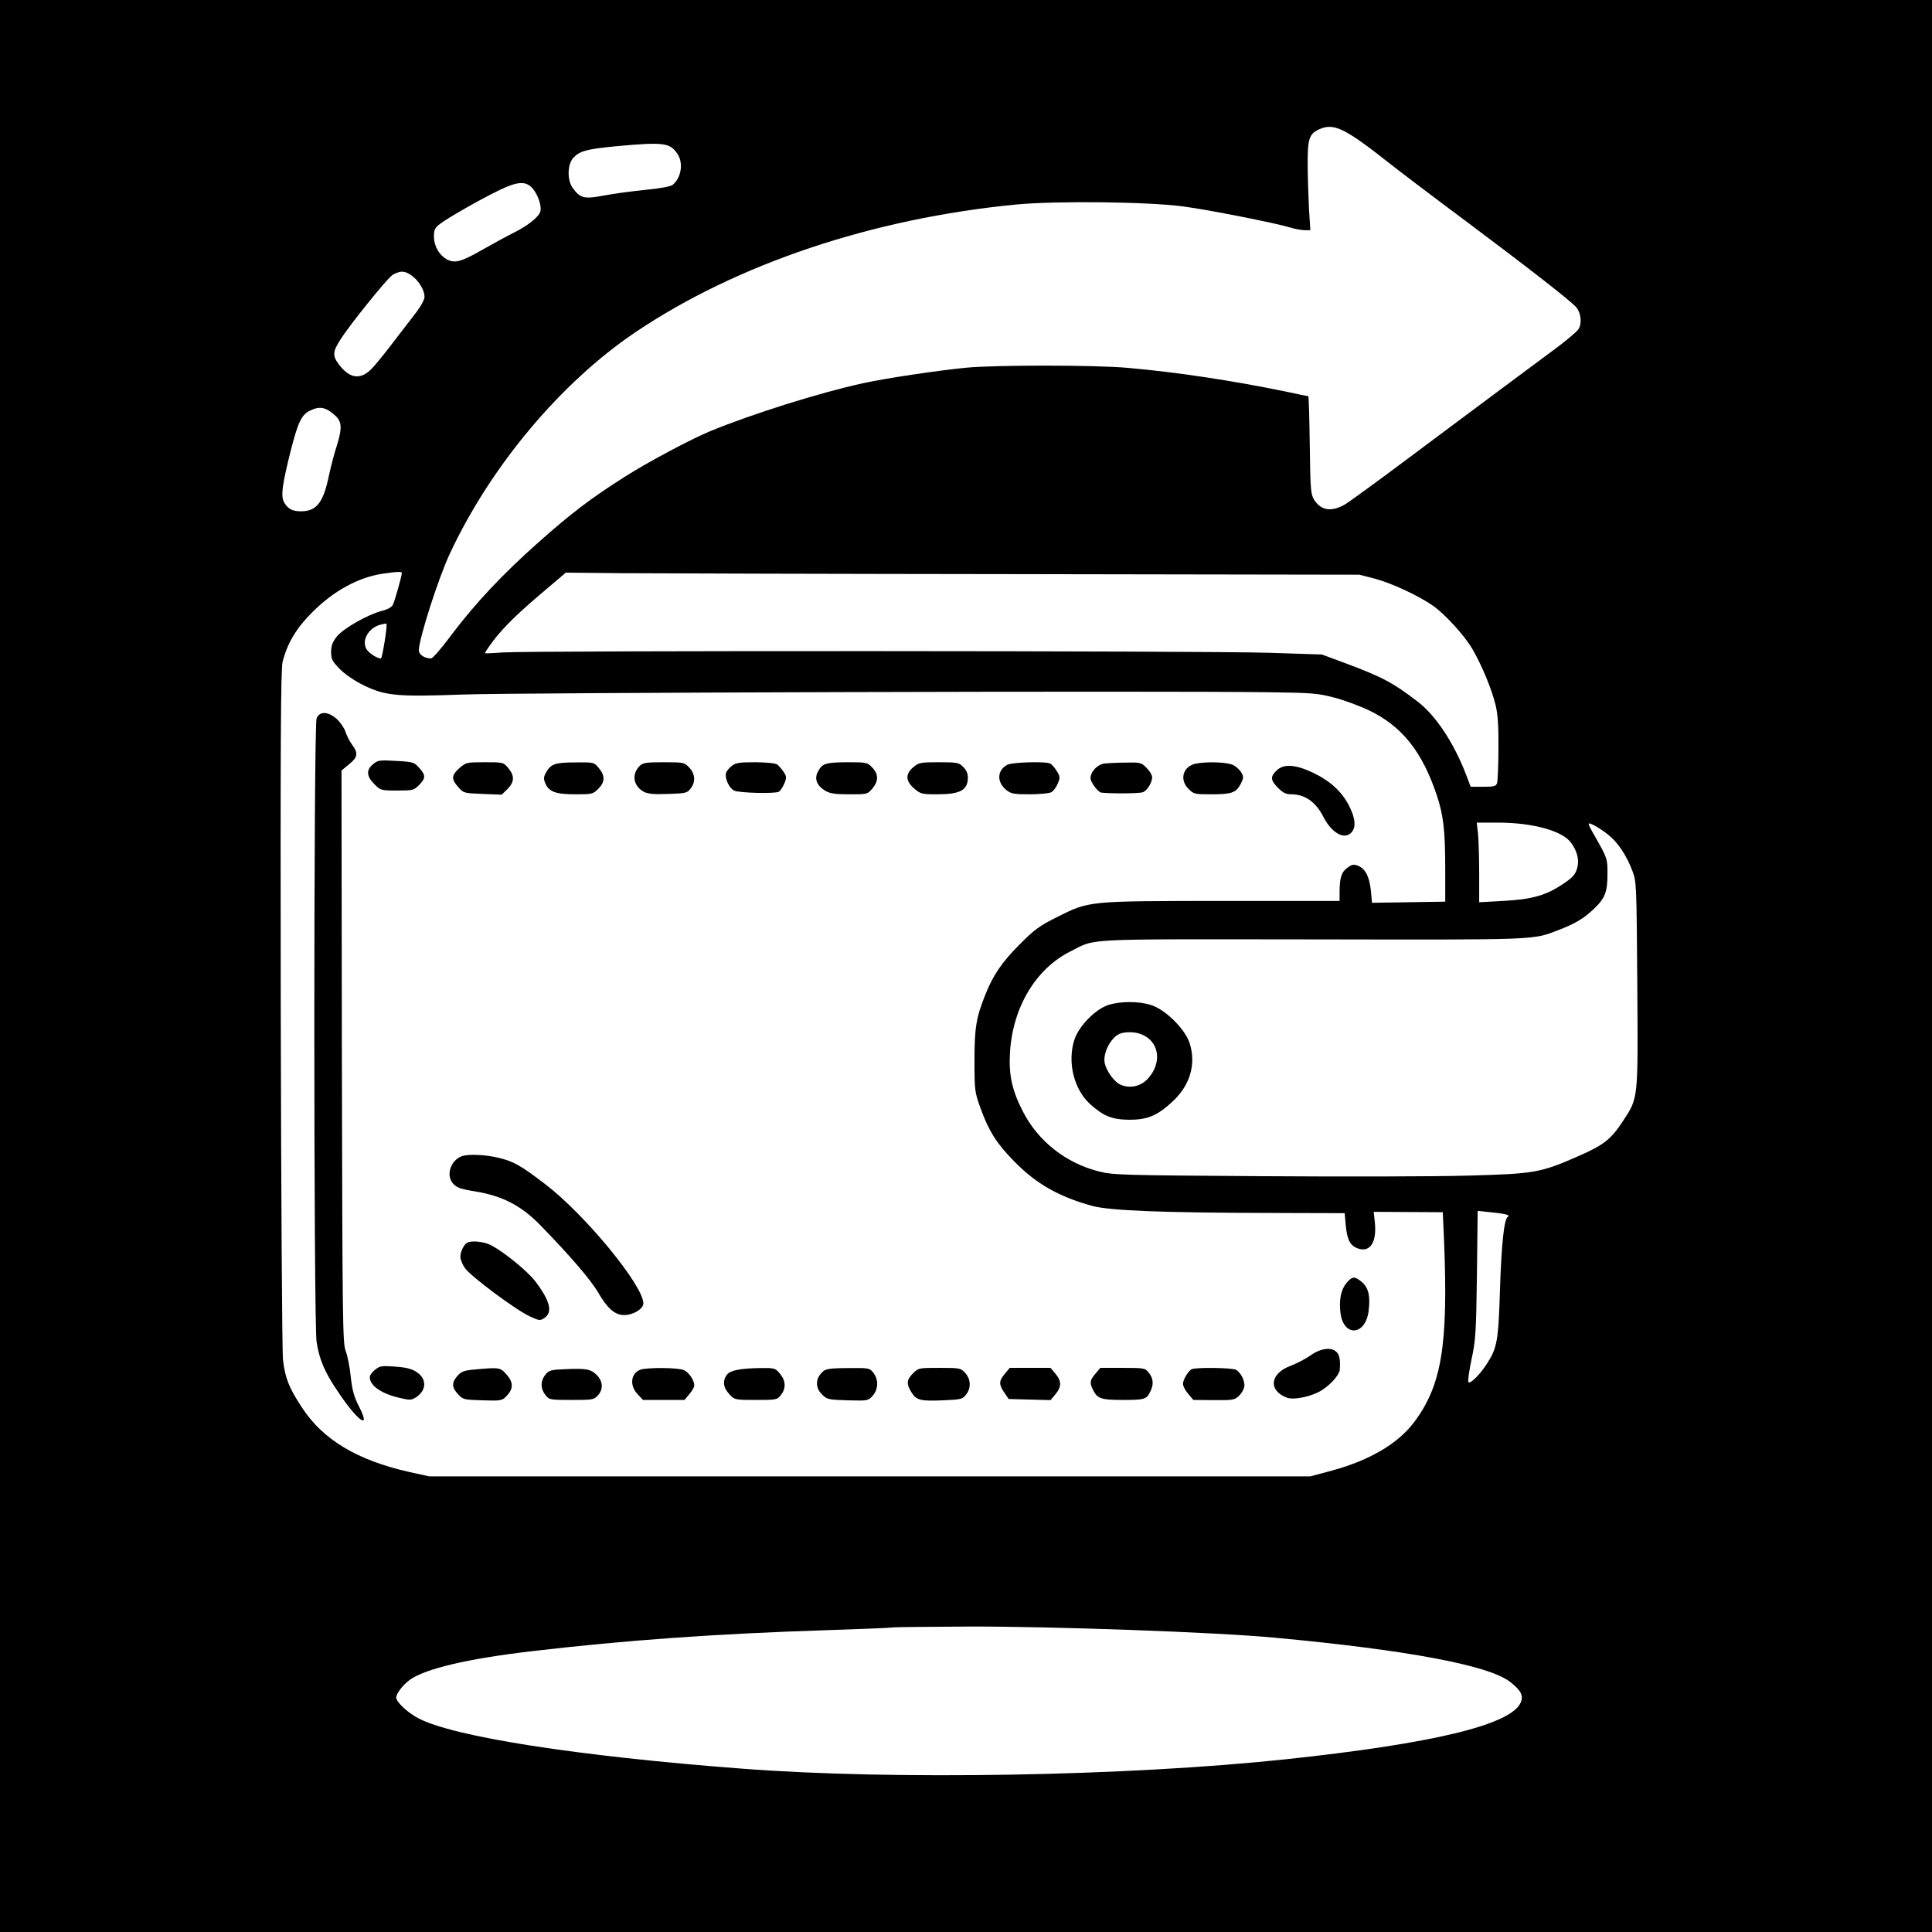
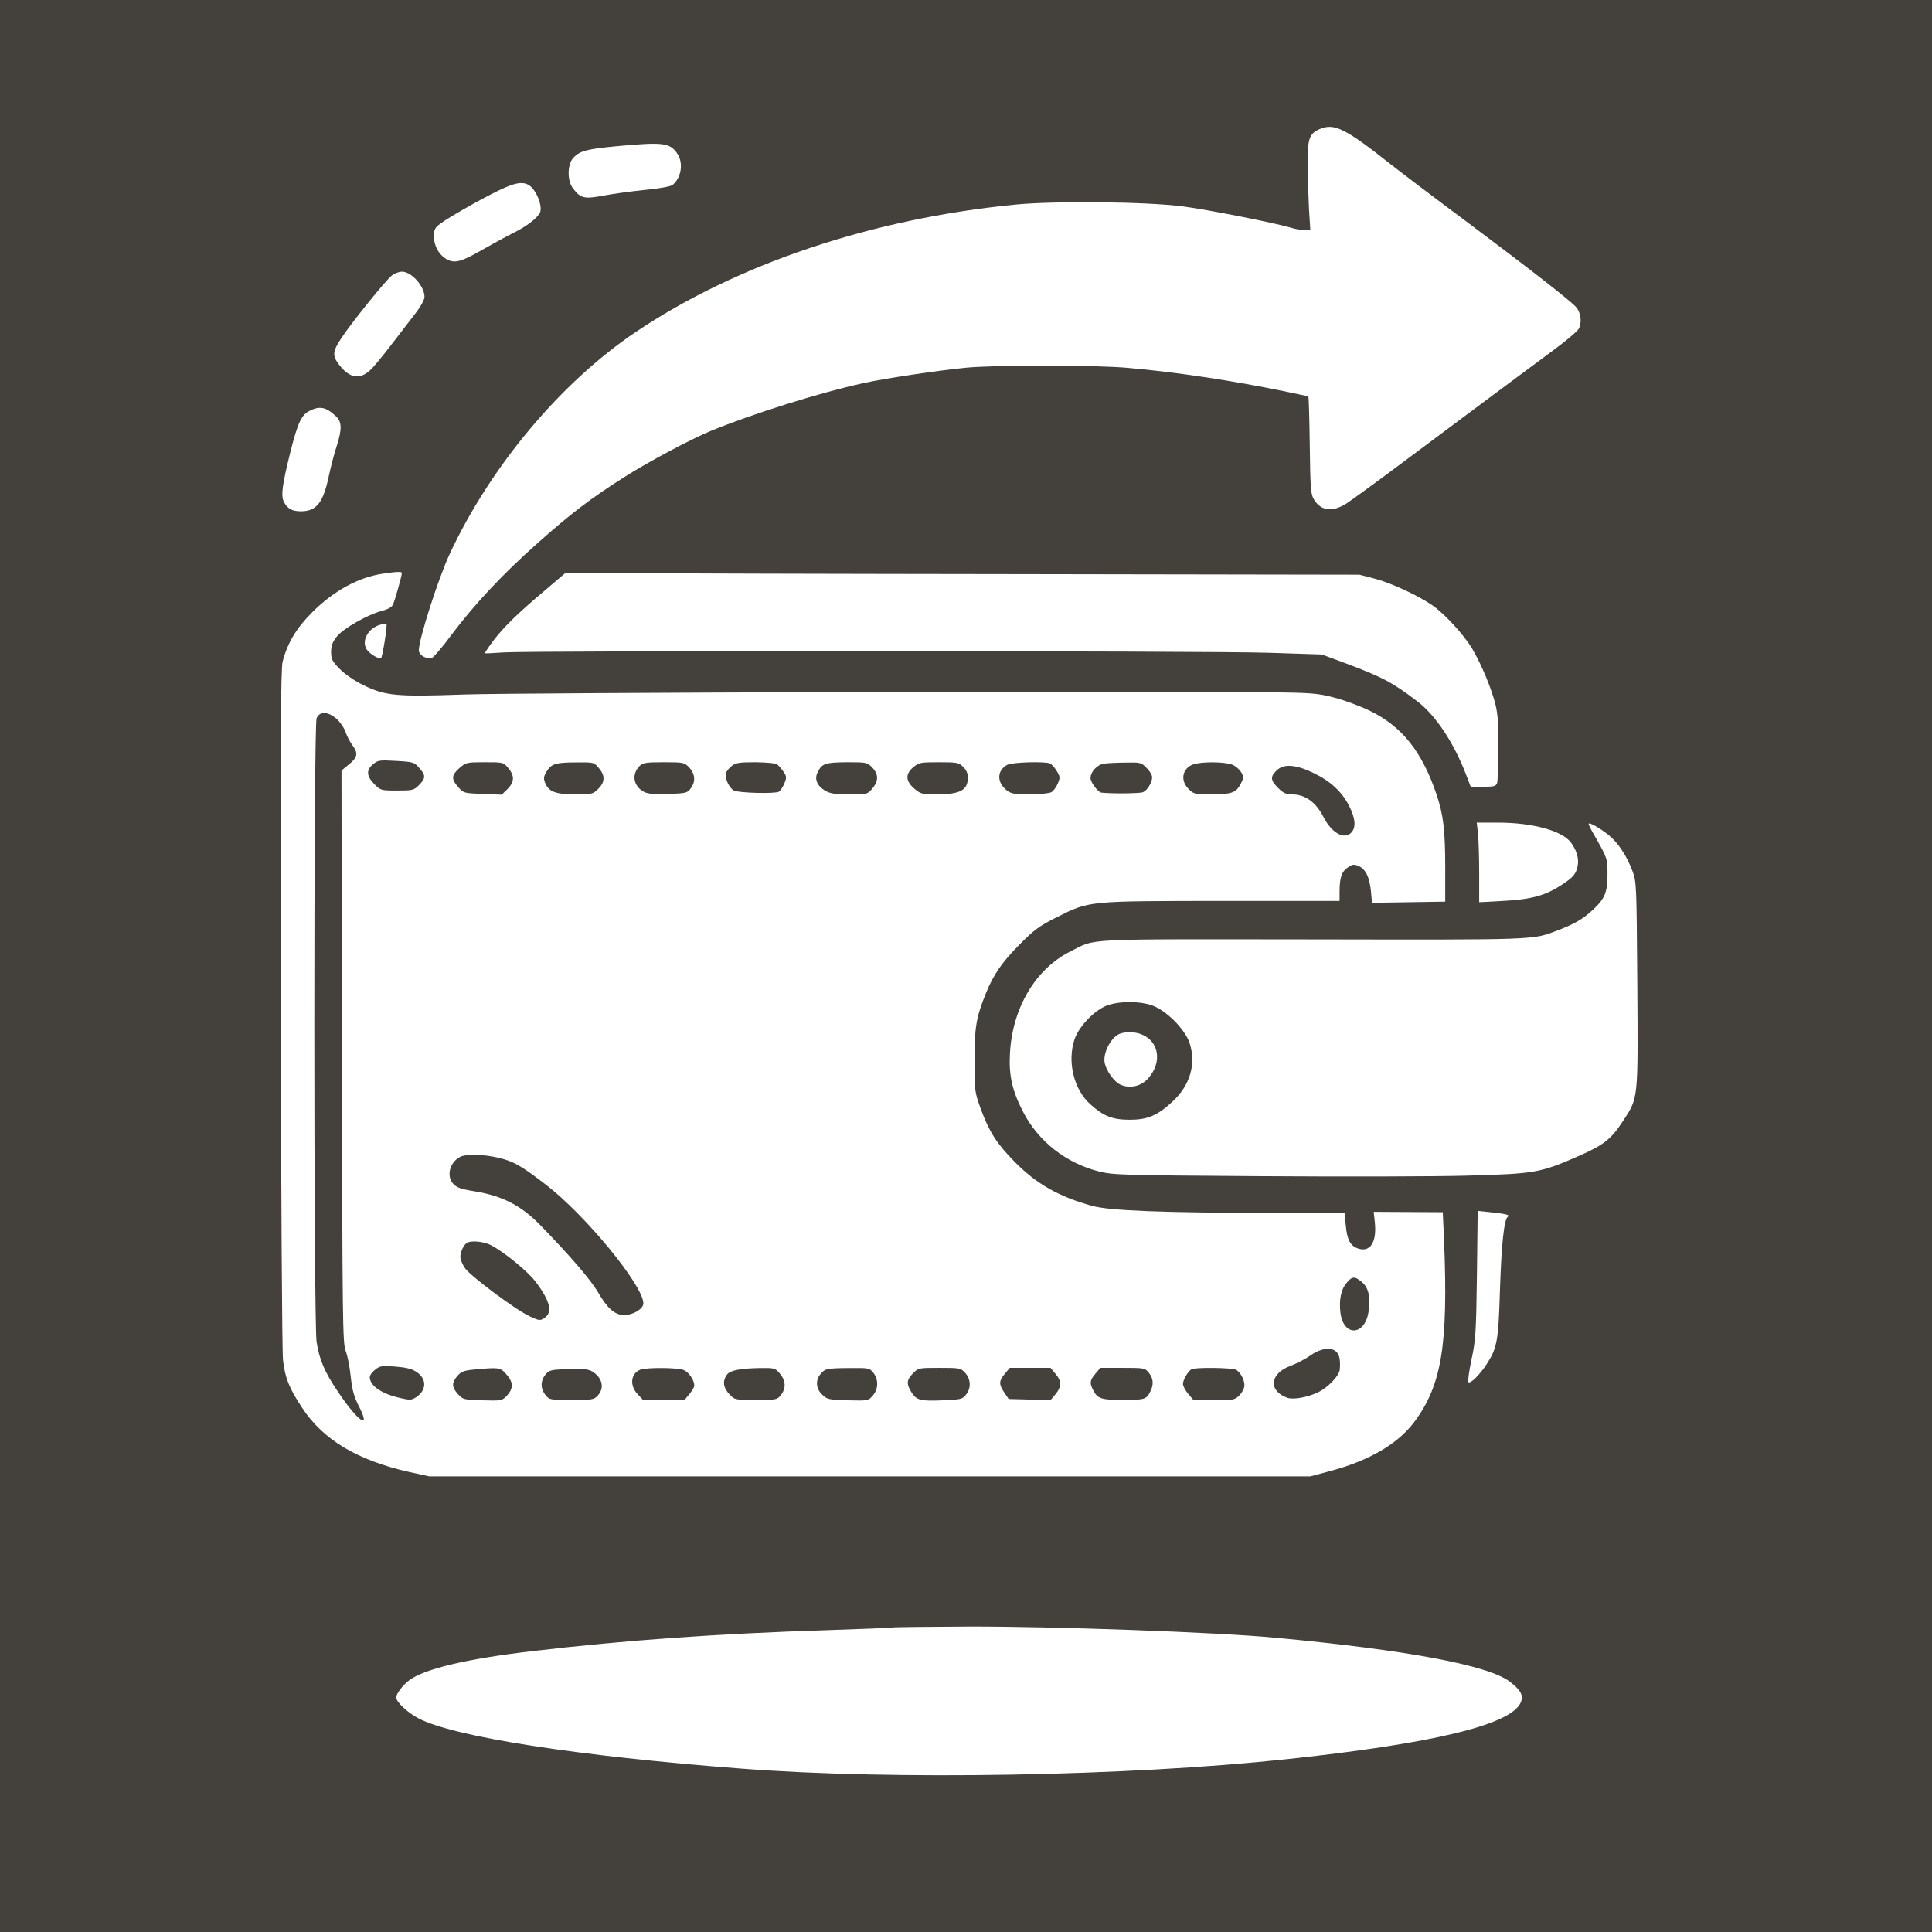
<svg xmlns="http://www.w3.org/2000/svg" version="1.0" width="1024pt" height="1024pt" viewBox="0 0 1024 1024" preserveAspectRatio="xMidYMid meet">
-   <rect width="100%" height="100%" fill="#000000" />
+   <rect width="100%" height="100%" fill="#44403c" />
  <g transform="translate(0,1024) scale(0.1,-0.1)" fill="#FFFFFF" stroke="none">
    <path d="M6995 9556 c-56 -24 -65 -51 -64 -188 0 -68 4 -174 7 -236 l7 -112 -30 0 c-16 0 -51 6 -76 14 -79 24 -438 95 -569 112 -192 25 -670 30 -885 10 -761 -74 -1477 -314 -2016 -676 -396 -267 -768 -710 -985 -1175 -61 -131 -164 -452 -164 -512 0 -23 31 -43 65 -43 8 0 58 57 110 128 123 163 270 320 454 483 175 156 281 237 461 351 122 78 353 201 455 243 221 91 580 204 810 254 123 27 394 67 545 82 154 15 691 15 860 -1 260 -23 550 -67 833 -125 64 -14 119 -25 121 -25 3 0 6 -116 8 -257 3 -233 5 -261 22 -290 37 -61 97 -69 172 -22 27 18 164 117 304 222 140 105 350 261 465 347 116 86 263 196 327 243 64 47 125 98 134 112 20 31 14 87 -13 118 -32 35 -239 197 -573 447 -179 133 -363 273 -410 310 -240 190 -299 219 -375 186z" />
    <path d="M3267 9465 c-157 -15 -194 -25 -228 -61 -32 -35 -34 -119 -3 -161 41 -55 60 -59 167 -39 52 10 151 23 220 30 75 7 132 18 142 26 46 38 58 115 26 164 -40 60 -73 64 -324 41z" />
    <path d="M2644 9231 c-101 -49 -269 -145 -311 -177 -28 -21 -33 -31 -33 -67 0 -52 28 -100 71 -123 42 -21 76 -11 194 57 49 28 119 66 155 84 72 36 124 76 141 106 14 26 -5 90 -37 129 -36 42 -79 40 -180 -9z" />
    <path d="M2077 8780 c-33 -26 -220 -258 -269 -334 -45 -69 -47 -90 -13 -136 55 -74 111 -85 168 -31 16 14 68 77 115 139 48 62 106 138 130 169 23 30 42 66 42 79 0 57 -69 134 -119 134 -16 0 -40 -9 -54 -20z" />
    <path d="M1642 8063 c-44 -21 -63 -63 -101 -211 -46 -185 -53 -239 -36 -273 19 -35 43 -49 90 -49 83 0 119 46 149 192 9 42 27 113 42 158 28 90 26 126 -9 157 -50 46 -83 52 -135 26z" />
    <path d="M2027 7199 c-127 -19 -258 -90 -372 -204 -84 -84 -131 -162 -157 -262 -10 -38 -12 -437 -10 -1833 2 -990 7 -1822 12 -1868 11 -95 31 -147 101 -253 111 -170 293 -279 569 -341 l105 -23 2335 0 2335 0 116 31 c200 55 348 142 434 256 146 195 181 406 159 958 l-7 155 -183 1 -183 1 6 -57 c11 -105 -26 -160 -90 -137 -40 14 -57 45 -64 121 l-6 66 -366 1 c-601 1 -881 12 -974 38 -177 49 -297 118 -412 236 -94 96 -133 158 -178 281 -31 87 -32 93 -32 254 0 175 9 227 59 352 41 102 88 170 181 263 77 78 105 98 195 143 175 88 162 86 877 87 l623 0 0 46 c0 76 10 108 42 130 24 18 33 19 57 10 38 -16 59 -57 67 -132 l6 -64 194 3 194 3 0 177 c0 202 -10 283 -45 388 -77 230 -184 364 -355 447 -52 25 -138 57 -190 70 -86 23 -119 25 -350 28 -562 8 -3982 -2 -4261 -12 -359 -13 -418 -7 -534 50 -48 24 -98 58 -125 86 -39 40 -45 51 -45 89 0 34 7 53 31 83 35 43 162 115 237 135 30 7 53 20 59 32 10 19 47 151 48 169 0 8 -24 8 -103 -4z m-243 -769 c19 -17 40 -48 47 -68 6 -20 22 -51 35 -69 34 -45 30 -67 -16 -104 l-40 -33 2 -1515 c3 -1402 4 -1519 20 -1561 10 -25 22 -86 27 -137 8 -72 17 -106 46 -162 63 -125 -11 -72 -114 83 -71 104 -99 172 -113 264 -16 110 -16 3265 0 3305 16 38 60 37 106 -3z m438 -260 c35 -39 35 -54 -1 -91 -28 -28 -34 -29 -116 -29 -86 0 -88 1 -121 34 -42 42 -44 76 -6 106 25 21 35 22 122 17 90 -5 96 -7 122 -37z m472 -1 c34 -41 33 -73 -4 -111 l-31 -30 -101 4 c-98 4 -101 4 -129 36 -38 42 -37 63 6 101 35 30 38 31 134 31 98 0 99 0 125 -31z m480 0 c34 -40 33 -74 -3 -110 -28 -28 -33 -29 -121 -29 -104 0 -141 13 -160 59 -10 25 -9 34 6 60 25 42 47 50 156 50 96 1 96 1 122 -30z m479 3 c32 -34 35 -76 7 -112 -17 -23 -26 -25 -118 -28 -74 -3 -107 0 -129 11 -56 30 -67 93 -23 137 17 17 34 20 128 20 106 0 109 -1 135 -28z m468 15 c8 -7 23 -24 33 -39 15 -23 16 -30 3 -61 -8 -19 -21 -38 -28 -43 -20 -12 -214 -7 -239 6 -26 14 -49 65 -42 92 2 10 16 27 30 38 21 17 40 20 126 20 64 -1 107 -5 117 -13z m502 -15 c34 -35 34 -72 1 -111 -26 -31 -27 -31 -122 -31 -79 0 -103 4 -130 20 -43 27 -57 62 -37 100 23 44 41 49 156 50 102 0 106 -1 132 -28z m482 3 c17 -16 25 -35 25 -57 -1 -67 -41 -88 -165 -88 -80 0 -86 2 -120 31 -46 40 -47 77 -4 113 29 24 37 26 135 26 98 0 107 -2 129 -25z m459 19 c9 -3 25 -21 36 -39 19 -31 20 -36 6 -69 -8 -19 -23 -39 -34 -45 -12 -6 -63 -11 -115 -11 -81 0 -98 3 -121 21 -55 43 -52 107 4 136 26 13 195 18 224 7z m509 -20 c15 -14 29 -34 32 -45 8 -25 -21 -78 -48 -88 -17 -7 -170 -8 -220 -2 -17 2 -57 55 -57 76 0 35 36 73 73 78 17 2 69 5 113 5 75 2 83 0 107 -24z m467 9 c16 -9 34 -27 41 -40 11 -21 10 -29 -6 -60 -25 -45 -47 -53 -156 -53 -87 0 -92 1 -120 29 -50 50 -28 121 41 134 66 12 173 7 200 -10z m420 -39 c90 -43 152 -99 191 -176 33 -65 37 -113 12 -140 -37 -41 -104 -4 -148 81 -41 81 -98 121 -172 121 -27 0 -43 8 -69 34 -40 40 -42 59 -9 91 37 38 101 34 195 -11z m-4320 -2040 c81 -19 119 -40 252 -142 211 -162 517 -535 518 -630 0 -29 -53 -62 -102 -62 -49 0 -88 34 -138 120 -39 67 -150 196 -306 356 -101 104 -200 155 -344 179 -80 13 -99 20 -119 42 -38 43 -14 120 44 144 32 13 125 10 195 -7z m-35 -465 c72 -39 190 -136 232 -190 79 -104 94 -165 48 -195 -23 -15 -27 -14 -77 9 -76 35 -314 213 -344 256 -13 19 -24 46 -24 59 0 26 17 63 34 74 22 15 92 8 131 -13z m4613 -194 c35 -30 46 -74 36 -153 -16 -130 -131 -141 -149 -13 -9 69 2 126 32 161 30 36 43 37 81 5z m-134 -371 c16 -15 21 -46 17 -94 -3 -32 -63 -95 -116 -120 -56 -27 -133 -40 -164 -28 -101 38 -90 129 20 169 31 12 78 36 105 55 53 38 111 46 138 18z m-4879 -104 c58 -36 58 -98 0 -136 -23 -15 -33 -16 -83 -4 -99 22 -162 65 -162 111 0 10 12 27 28 39 24 20 35 22 104 17 55 -4 88 -11 113 -27z m476 -11 c41 -44 42 -79 3 -119 -23 -24 -29 -25 -127 -22 -99 3 -103 4 -129 32 -34 37 -35 61 -4 97 20 23 35 29 88 34 131 12 138 12 169 -22z m481 -6 c34 -33 37 -77 6 -110 -20 -22 -29 -23 -139 -23 -115 0 -118 1 -138 26 -27 34 -27 74 -1 107 19 24 29 27 103 30 113 5 137 1 169 -30z m463 25 c27 -12 55 -54 55 -82 0 -8 -12 -28 -26 -45 l-26 -31 -110 0 -110 0 -29 31 c-43 46 -36 109 14 129 33 13 202 12 232 -2z m509 -19 c31 -37 33 -77 5 -113 -20 -25 -23 -26 -133 -26 -109 0 -113 1 -138 28 -35 36 -40 72 -15 106 17 23 69 33 174 35 79 1 82 0 107 -30z m495 5 c28 -36 27 -86 -3 -121 -24 -27 -25 -28 -132 -25 -102 3 -111 5 -136 30 -33 30 -37 76 -10 108 24 30 34 32 154 33 104 1 107 0 127 -25z m486 0 c31 -33 33 -82 5 -116 -18 -24 -27 -26 -122 -30 -120 -5 -141 0 -168 44 -27 45 -25 64 9 99 29 29 31 29 141 29 107 0 112 -1 135 -26z m479 -5 c33 -39 33 -69 0 -109 l-26 -31 -111 3 -111 3 -23 34 c-30 44 -29 62 3 100 l26 31 108 0 108 0 26 -31z m495 5 c25 -31 27 -64 6 -103 -19 -38 -30 -41 -146 -41 -111 0 -132 7 -154 50 -21 40 -19 54 11 89 l26 31 118 0 c116 0 119 -1 139 -26z m462 16 c27 -15 51 -65 43 -94 -3 -13 -16 -34 -29 -46 -22 -20 -33 -22 -132 -21 l-108 1 -27 32 c-16 18 -28 42 -28 53 0 21 25 64 44 77 17 12 215 9 237 -2z" />
    <path d="M2852 7080 c-137 -117 -206 -189 -260 -267 -12 -17 -22 -33 -22 -35 0 -2 44 0 98 4 142 10 3739 9 4062 -2 l276 -9 119 -44 c204 -76 257 -105 388 -205 96 -73 193 -219 258 -389 l24 -63 67 0 c58 0 67 3 73 20 3 11 7 93 7 182 1 121 -3 181 -15 231 -21 86 -74 213 -123 297 -42 72 -146 186 -211 231 -75 52 -217 118 -303 141 l-85 22 -1810 3 c-995 1 -1942 4 -2103 5 l-293 3 -147 -125z" />
    <path d="M2016 6929 c-65 -18 -102 -86 -72 -132 15 -21 55 -47 75 -47 7 0 36 179 29 184 -1 2 -16 -1 -32 -5z" />
    <path d="M7834 5819 c3 -34 6 -129 6 -211 l0 -150 128 7 c151 8 226 29 315 89 49 32 65 49 75 80 14 44 4 90 -30 138 -45 64 -203 108 -390 108 l-111 0 7 -61z" />
    <path d="M8420 5873 c0 -5 14 -33 32 -63 68 -120 68 -121 68 -202 0 -97 -13 -130 -77 -190 -53 -49 -96 -74 -184 -108 -139 -53 -96 -51 -1309 -49 -1243 1 -1135 7 -1279 -65 -182 -92 -304 -296 -318 -536 -7 -120 12 -202 70 -314 81 -156 227 -271 402 -315 76 -19 120 -20 860 -25 429 -3 922 -2 1095 3 357 10 383 14 592 106 129 57 167 87 230 183 82 126 80 107 76 724 -4 532 -4 544 -26 602 -30 80 -76 150 -126 190 -46 37 -106 71 -106 59z m-2319 -960 c76 -24 179 -126 204 -201 36 -112 3 -225 -92 -312 -80 -74 -132 -95 -228 -95 -90 1 -136 19 -206 82 -88 79 -123 225 -84 344 25 73 112 161 181 183 66 20 160 20 225 -1z" />
    <path d="M5935 4761 c-48 -20 -90 -103 -80 -155 10 -45 52 -102 86 -116 50 -21 109 -7 145 35 76 86 57 198 -39 234 -33 13 -83 13 -112 2z" />
    <path d="M7828 3484 c-4 -310 -7 -349 -29 -451 -13 -62 -20 -115 -16 -119 10 -10 62 41 98 98 54 83 61 122 69 388 8 248 22 379 42 391 15 9 -13 16 -93 24 l-67 7 -4 -338z" />
    <path d="M4730 1614 c-8 -2 -161 -8 -340 -14 -596 -19 -1080 -54 -1565 -111 -346 -40 -574 -94 -655 -154 -35 -26 -70 -72 -70 -92 0 -24 60 -80 117 -110 185 -98 844 -201 1713 -267 802 -62 2049 -40 2890 50 775 83 1183 181 1239 298 18 38 3 67 -57 113 -114 87 -546 168 -1247 233 -307 29 -1172 60 -1620 59 -214 -1 -397 -3 -405 -5z" />
  </g>
</svg>
